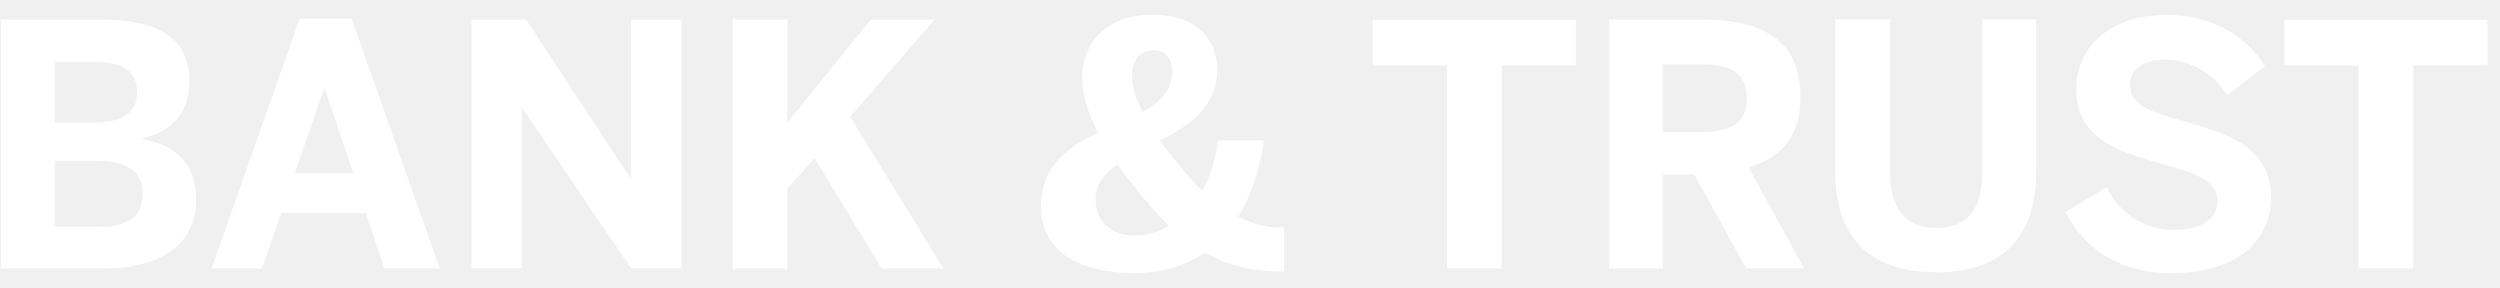
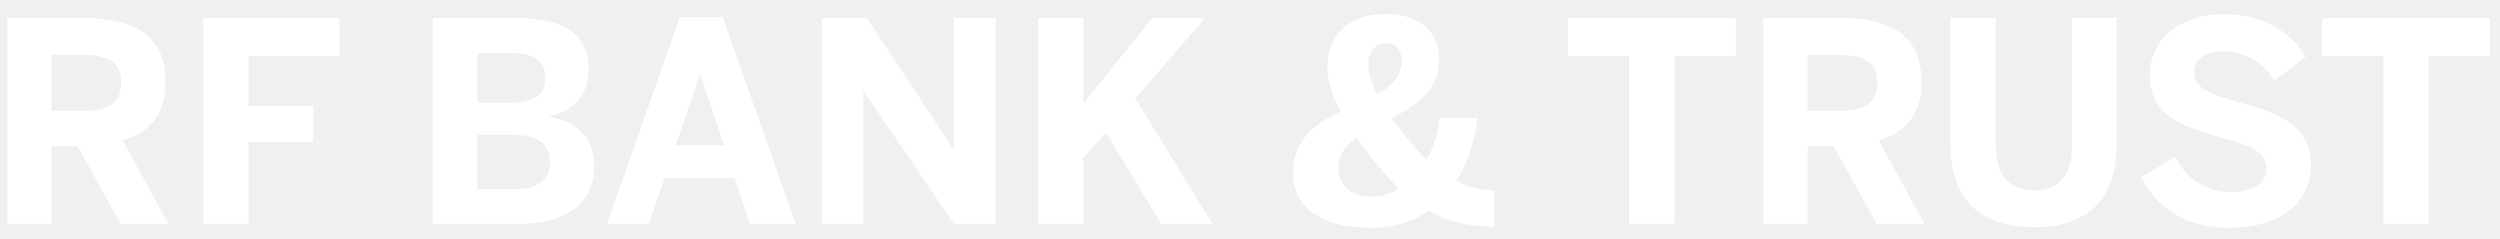
- <svg xmlns="http://www.w3.org/2000/svg" width="139" height="16" viewBox="0 0 139 16" fill="none">
-   <path d="M131.133 14.922H134.174V3.636H138.303V1.102H127.016V3.636H131.133V14.922ZM120.736 15.182C124.593 15.182 126.274 13.204 126.274 10.979C126.274 8.123 123.691 7.357 121.268 6.702C119.451 6.195 118.425 5.799 118.425 4.699C118.425 3.871 119.129 3.315 120.427 3.315C121.725 3.315 123.097 4.106 123.827 5.28L125.941 3.673C124.964 2.202 123.283 0.83 120.44 0.83C117.596 0.83 115.445 2.387 115.445 4.959C115.445 7.851 118.029 8.494 120.489 9.186C122.306 9.693 123.295 10.138 123.295 11.189C123.295 12.24 122.282 12.784 120.885 12.784C119.29 12.784 117.905 11.943 117.139 10.423L114.84 11.783C115.866 13.76 117.732 15.182 120.724 15.182M107.632 15.145C111.489 15.145 113.208 13.019 113.208 9.607V1.077H110.216V9.545C110.216 11.56 109.462 12.673 107.67 12.673C105.877 12.673 105.086 11.548 105.086 9.545V1.077H102.045V9.619C102.045 13.006 103.788 15.133 107.632 15.133M92.452 7.357V3.574H94.529C96.284 3.574 97.125 4.081 97.125 5.441C97.125 6.801 96.284 7.345 94.529 7.345H92.452V7.357ZM89.46 14.922H92.452V9.706H94.207L97.088 14.922H100.302L97.224 9.31C99.078 8.754 100.104 7.555 100.104 5.367C100.104 2.301 98.064 1.089 94.665 1.089H89.473V14.922H89.46ZM80.448 14.922H83.489V3.636H87.618V1.102H76.332V3.636H80.448V14.922ZM63.105 13.093C61.794 13.093 60.916 12.364 60.916 11.078C60.916 10.274 61.386 9.644 62.128 9.137C62.425 9.545 62.758 10.002 63.105 10.423C63.784 11.263 64.39 11.98 64.996 12.549C64.44 12.907 63.797 13.093 63.105 13.093ZM63.537 6.232C63.142 5.503 62.944 4.835 62.944 4.155C62.944 3.24 63.488 2.795 64.155 2.795C64.922 2.795 65.181 3.413 65.181 3.97C65.181 5.02 64.489 5.688 63.537 6.232ZM63.08 15.182C64.687 15.182 65.96 14.749 66.986 14.045C68.235 14.749 69.607 15.095 71.399 15.108V12.66C70.46 12.66 69.644 12.475 68.853 12.042C69.632 10.769 70.064 9.261 70.274 7.802H67.716C67.579 8.902 67.283 9.842 66.838 10.608C66.368 10.163 65.861 9.582 65.33 8.902C65.033 8.531 64.736 8.173 64.489 7.814C66.17 6.974 67.678 5.923 67.678 3.846C67.678 2.288 66.615 0.817 64.093 0.817C61.386 0.817 60.175 2.499 60.175 4.316C60.175 5.305 60.508 6.318 61.052 7.369C59.371 8.173 57.875 9.261 57.875 11.498C57.875 13.736 59.656 15.182 63.092 15.182H63.08ZM40.729 14.922H43.77V10.497L45.291 8.791L49.012 14.922H52.448L47.269 6.492L51.966 1.089H48.418L43.783 6.813V1.089H40.742V14.922H40.729ZM26.204 14.922H29.01V6.022H29.047L35.092 14.922H37.898V1.089H35.092V9.916H35.055L29.257 1.089H26.216V14.922H26.204ZM16.388 9.632L18.02 4.922H18.057L19.652 9.632H16.401H16.388ZM11.765 14.922H14.571L15.634 11.844H20.344L21.37 14.922H24.448L19.553 1.04H16.66L11.765 14.922ZM3.05 12.611V8.939H5.374C7.055 8.939 7.933 9.533 7.933 10.757C7.933 11.98 7.179 12.611 5.497 12.611H3.05ZM3.05 6.801V3.45H5.337C6.968 3.45 7.624 4.044 7.624 5.132C7.624 6.22 6.894 6.801 5.3 6.801H3.05ZM0.058 14.922H5.868C8.452 14.922 10.9 13.896 10.9 11.115C10.9 8.915 9.577 8.037 7.896 7.728V7.691C9.293 7.406 10.529 6.479 10.529 4.514C10.529 1.707 8.143 1.089 5.596 1.089H0.058V14.922Z" fill="white" />
+ <svg xmlns="http://www.w3.org/2000/svg" width="168" height="16" viewBox="0 0 168 16" fill="none">
+   <path d="M160.158 15.046H163.199V3.76H167.328V1.226H156.041V3.76H160.158V15.046ZM149.761 15.306C153.618 15.306 155.299 13.328 155.299 11.103C155.299 8.247 152.716 7.481 150.293 6.826C148.476 6.319 147.45 5.923 147.45 4.823C147.45 3.995 148.166 3.439 149.452 3.439C150.738 3.439 152.122 4.23 152.852 5.404L154.966 3.797C153.989 2.326 152.308 0.954 149.464 0.954C146.621 0.954 144.47 2.511 144.47 5.083C144.47 7.975 147.054 8.618 149.514 9.31C151.331 9.817 152.32 10.262 152.32 11.313C152.32 12.364 151.306 12.908 149.91 12.908C148.315 12.908 146.93 12.067 146.176 10.547L143.877 11.906C144.903 13.884 146.77 15.306 149.761 15.306ZM136.657 15.269C140.514 15.269 142.233 13.143 142.233 9.731V1.201H139.241V9.669C139.241 11.684 138.487 12.797 136.695 12.797C134.902 12.797 134.111 11.672 134.111 9.669V1.201H131.07V9.743C131.07 13.13 132.8 15.257 136.657 15.257M121.477 7.469V3.686H123.554C125.309 3.686 126.15 4.193 126.15 5.552C126.15 6.912 125.309 7.456 123.554 7.456H121.477V7.469ZM118.485 15.046H121.477V9.83H123.232L126.113 15.046H129.327L126.249 9.434C128.103 8.878 129.129 7.679 129.129 5.491C129.129 2.425 127.089 1.213 123.69 1.213H118.498V15.046H118.485ZM109.473 15.046H112.514V3.76H116.643V1.226H105.357V3.76H109.473V15.046ZM92.129 13.217C90.819 13.217 89.941 12.488 89.941 11.202C89.941 10.398 90.411 9.768 91.153 9.261C91.45 9.669 91.783 10.126 92.129 10.547C92.809 11.387 93.415 12.104 94.021 12.673C93.465 13.031 92.822 13.217 92.129 13.217ZM92.55 6.344C92.154 5.614 91.956 4.947 91.956 4.267C91.956 3.352 92.5 2.907 93.168 2.907C93.934 2.907 94.194 3.525 94.194 4.081C94.194 5.132 93.502 5.8 92.55 6.344ZM92.105 15.306C93.712 15.306 94.985 14.873 96.011 14.169C97.26 14.873 98.632 15.22 100.424 15.232V12.784C99.485 12.784 98.669 12.599 97.878 12.166C98.669 10.893 99.089 9.385 99.299 7.926H96.74C96.617 9.026 96.308 9.966 95.863 10.732C95.393 10.287 94.886 9.706 94.355 9.026C94.058 8.655 93.761 8.297 93.514 7.938C95.195 7.098 96.716 6.047 96.716 3.97C96.716 2.412 95.653 0.941 93.131 0.941C90.423 0.941 89.2 2.623 89.2 4.44C89.2 5.429 89.533 6.443 90.077 7.493C88.396 8.297 86.9 9.385 86.9 11.622C86.9 13.86 88.68 15.306 92.117 15.306H92.105ZM69.754 15.046H72.795V10.621L74.316 8.915L78.037 15.046H81.473L76.294 6.616L80.991 1.213H77.443L72.808 6.937V1.213H69.766V15.046H69.754ZM55.216 15.046H58.023V6.146H58.06L64.105 15.046H66.911V1.213H64.105V10.04H64.068L58.27 1.213H55.229V15.046H55.216ZM45.401 9.756L47.033 5.046H47.07L48.664 9.756H45.413H45.401ZM40.79 15.046H43.596L44.659 11.968H49.369L50.395 15.046H53.473L48.578 1.164H45.685L40.79 15.046ZM32.075 12.722V9.051H34.399C36.08 9.051 36.958 9.644 36.958 10.868C36.958 12.092 36.204 12.722 34.522 12.722H32.075ZM32.075 6.912V3.562H34.349C35.981 3.562 36.636 4.156 36.636 5.243C36.636 6.331 35.907 6.912 34.312 6.912H32.062H32.075ZM29.083 15.046H34.893C37.477 15.046 39.925 14.02 39.925 11.239C39.925 9.039 38.602 8.161 36.921 7.852V7.815C38.318 7.53 39.554 6.603 39.554 4.638C39.554 1.831 37.168 1.213 34.621 1.213H29.083V15.046ZM13.668 15.046H16.709V9.533H21.048V7.122H16.709V3.76H22.803V1.226H13.668V15.059V15.046ZM3.469 7.469V3.686H5.546C7.301 3.686 8.142 4.193 8.142 5.552C8.142 6.912 7.301 7.456 5.546 7.456H3.469V7.469ZM0.477 15.046H3.469V9.83H5.224L8.105 15.046H11.319L8.241 9.434C10.095 8.878 11.121 7.679 11.121 5.491C11.121 2.425 9.081 1.213 5.682 1.213H0.49V15.046H0.477Z" fill="white" />
</svg>
